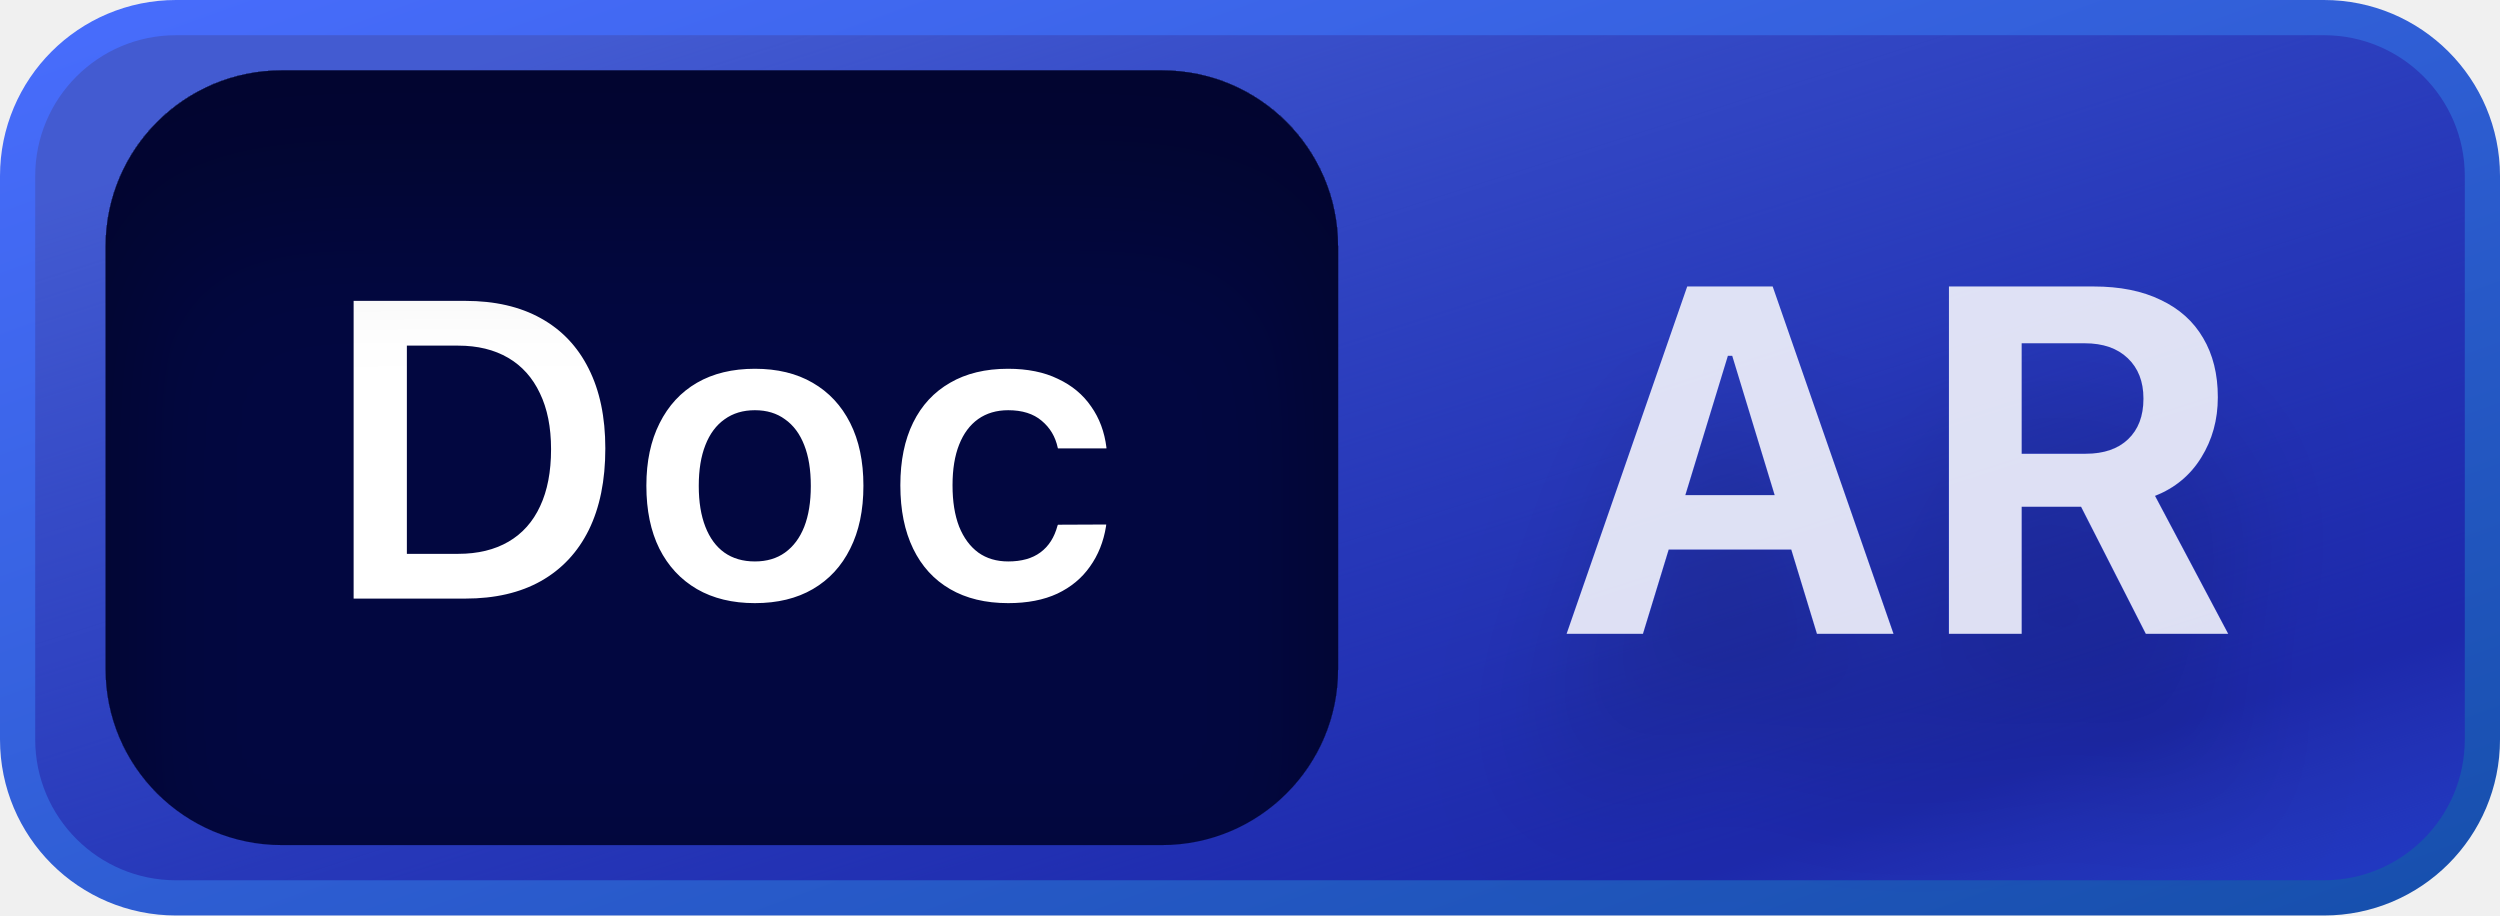
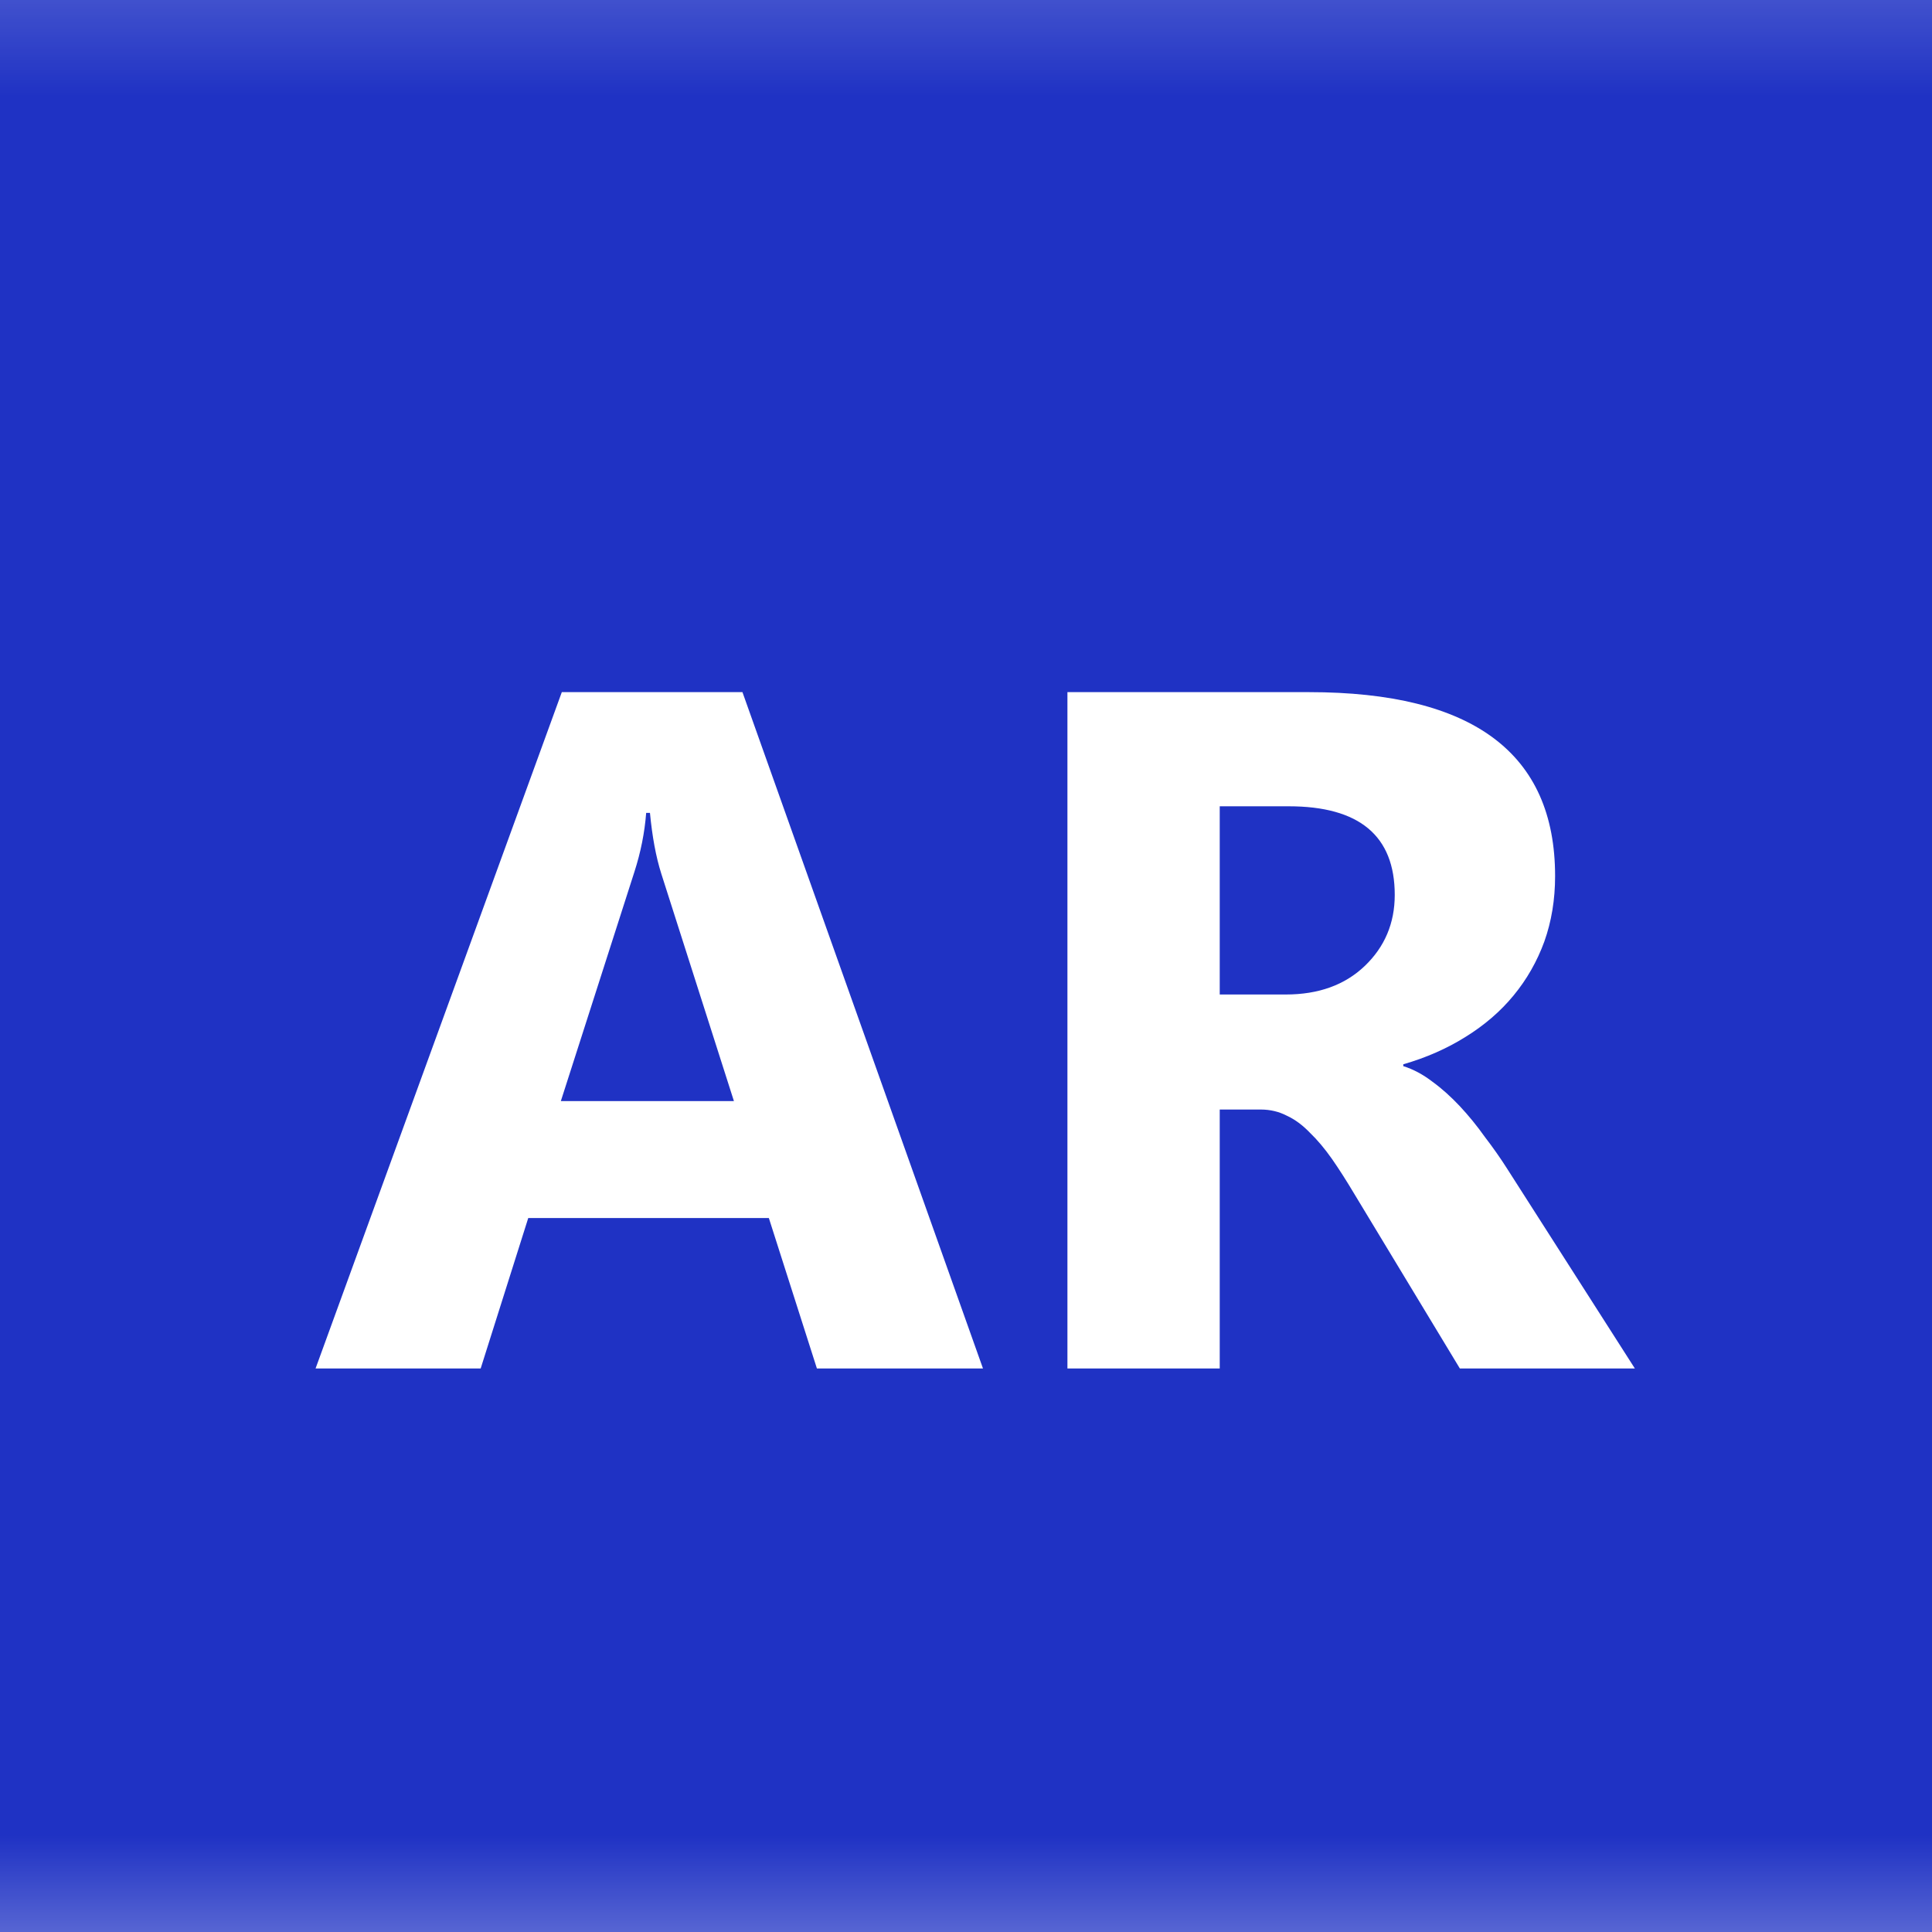
- <svg xmlns="http://www.w3.org/2000/svg" width="71" height="26" viewBox="0 0 71 26" fill="none">
-   <rect x="0.5" y="0.5" width="70" height="25" rx="4.5" fill="#1D29AB" />
-   <rect x="0.5" y="0.5" width="70" height="25" rx="4.5" fill="url(#paint0_linear_953_391)" style="mix-blend-mode:soft-light" />
-   <rect x="0.5" y="0.5" width="70" height="25" rx="4.5" stroke="url(#paint1_linear_953_391)" />
-   <g filter="url(#filter0_i_953_391)">
-     <rect x="3" y="2" width="35" height="22" rx="5" fill="#020740" />
-     <path d="M10.043 17V8.545H13.213C14.053 8.545 14.768 8.709 15.357 9.037C15.951 9.365 16.404 9.842 16.717 10.467C17.033 11.092 17.191 11.846 17.191 12.729V12.74C17.191 13.643 17.035 14.412 16.723 15.049C16.41 15.682 15.957 16.166 15.363 16.502C14.773 16.834 14.057 17 13.213 17H10.043ZM11.555 15.729H13.014C13.572 15.729 14.049 15.613 14.443 15.383C14.838 15.152 15.137 14.816 15.34 14.375C15.547 13.934 15.65 13.396 15.65 12.764V12.752C15.65 12.135 15.545 11.607 15.334 11.17C15.127 10.729 14.826 10.393 14.432 10.162C14.037 9.932 13.565 9.816 13.014 9.816H11.555V15.729ZM21.439 17.129C20.802 17.129 20.253 16.996 19.793 16.73C19.332 16.461 18.976 16.078 18.726 15.582C18.48 15.086 18.357 14.492 18.357 13.801V13.789C18.357 13.105 18.482 12.516 18.732 12.02C18.982 11.52 19.335 11.137 19.793 10.871C20.253 10.605 20.802 10.473 21.439 10.473C22.076 10.473 22.623 10.605 23.08 10.871C23.541 11.137 23.896 11.518 24.146 12.014C24.396 12.51 24.521 13.102 24.521 13.789V13.801C24.521 14.492 24.396 15.086 24.146 15.582C23.9 16.078 23.547 16.461 23.085 16.73C22.628 16.996 22.08 17.129 21.439 17.129ZM21.439 15.945C21.775 15.945 22.06 15.861 22.294 15.693C22.533 15.521 22.715 15.277 22.84 14.961C22.965 14.641 23.027 14.256 23.027 13.807V13.795C23.027 13.342 22.965 12.957 22.84 12.641C22.715 12.32 22.533 12.076 22.294 11.908C22.06 11.736 21.775 11.65 21.439 11.65C21.103 11.65 20.816 11.736 20.578 11.908C20.34 12.076 20.158 12.32 20.033 12.641C19.908 12.957 19.845 13.342 19.845 13.795V13.807C19.845 14.256 19.908 14.641 20.033 14.961C20.158 15.281 20.337 15.525 20.572 15.693C20.81 15.861 21.099 15.945 21.439 15.945ZM28.634 17.129C27.989 17.129 27.439 16.996 26.982 16.73C26.525 16.465 26.175 16.082 25.933 15.582C25.691 15.082 25.57 14.484 25.57 13.789V13.777C25.57 13.086 25.691 12.494 25.933 12.002C26.175 11.51 26.525 11.133 26.982 10.871C27.439 10.605 27.988 10.473 28.628 10.473C29.179 10.473 29.652 10.568 30.046 10.76C30.445 10.947 30.759 11.209 30.989 11.545C31.224 11.877 31.368 12.266 31.423 12.711V12.734H30.046L30.04 12.717C29.974 12.404 29.822 12.148 29.583 11.949C29.349 11.75 29.032 11.65 28.634 11.65C28.302 11.65 28.017 11.734 27.779 11.902C27.544 12.07 27.364 12.312 27.239 12.629C27.114 12.945 27.052 13.328 27.052 13.777V13.789C27.052 14.242 27.114 14.631 27.239 14.955C27.368 15.275 27.55 15.521 27.784 15.693C28.019 15.861 28.302 15.945 28.634 15.945C29.013 15.945 29.318 15.859 29.548 15.688C29.782 15.516 29.945 15.262 30.034 14.926L30.046 14.902L31.417 14.896L31.411 14.949C31.341 15.383 31.189 15.764 30.954 16.092C30.724 16.42 30.415 16.676 30.029 16.859C29.642 17.039 29.177 17.129 28.634 17.129Z" fill="white" />
-   </g>
-   <g opacity="0.85" filter="url(#filter1_d_953_391)">
-     <path d="M44.492 18L47.917 8.136H49.674V10.104H49.072L46.659 18H44.492ZM46.324 15.607L46.83 14.062H51.39L51.895 15.607H46.324ZM51.602 18L49.195 10.104V8.136H50.344L53.775 18H51.602ZM55.35 18V8.136H59.459C60.206 8.136 60.842 8.263 61.366 8.519C61.895 8.769 62.295 9.129 62.569 9.599C62.847 10.068 62.986 10.626 62.986 11.273V11.287C62.986 11.921 62.829 12.49 62.514 12.996C62.204 13.497 61.767 13.86 61.202 14.083L63.28 18H60.942L59.103 14.391C59.09 14.391 59.074 14.391 59.055 14.391C59.037 14.391 59.021 14.391 59.007 14.391H57.415V18H55.35ZM57.415 12.887H59.233C59.748 12.887 60.149 12.75 60.436 12.477C60.728 12.199 60.874 11.816 60.874 11.328V11.315C60.874 10.836 60.725 10.455 60.429 10.173C60.133 9.89 59.725 9.749 59.206 9.749H57.415V12.887Z" fill="white" />
-   </g>
+ <svg xmlns="http://www.w3.org/2000/svg" width="24" height="24" viewBox="0 0 24 24" fill="none">
+   <rect width="24" height="24" fill="#1F32C4" />
+   <rect width="24" height="24" fill="url(#paint0_linear_973_55)" />
+   <path d="M12.211 17H10.148L9.551 15.131H6.562L5.971 17H3.92L6.979 8.598H9.223L12.211 17ZM9.117 13.678L8.215 10.854C8.148 10.643 8.102 10.391 8.074 10.098H8.027C8.008 10.344 7.959 10.588 7.881 10.83L6.967 13.678H9.117ZM20.309 17H18.135L16.828 14.838C16.73 14.674 16.637 14.527 16.547 14.398C16.457 14.27 16.365 14.16 16.271 14.07C16.182 13.977 16.086 13.906 15.984 13.859C15.887 13.809 15.779 13.783 15.662 13.783H15.152V17H13.26V8.598H16.26C18.299 8.598 19.318 9.359 19.318 10.883C19.318 11.176 19.273 11.447 19.184 11.697C19.094 11.943 18.967 12.166 18.803 12.365C18.639 12.565 18.439 12.736 18.205 12.881C17.975 13.025 17.717 13.139 17.432 13.221V13.244C17.557 13.283 17.678 13.348 17.795 13.438C17.912 13.523 18.025 13.625 18.135 13.742C18.244 13.859 18.348 13.986 18.445 14.123C18.547 14.256 18.639 14.387 18.721 14.516L20.309 17ZM15.152 10.016V12.354H15.973C16.379 12.354 16.705 12.236 16.951 12.002C17.201 11.764 17.326 11.469 17.326 11.117C17.326 10.383 16.887 10.016 16.008 10.016H15.152Z" fill="white" />
  <defs>
-     <filter id="filter0_i_953_391" x="3" y="2" width="35" height="26" filterUnits="userSpaceOnUse" color-interpolation-filters="sRGB">
-       <feFlood flood-opacity="0" result="BackgroundImageFix" />
-       <feBlend mode="normal" in="SourceGraphic" in2="BackgroundImageFix" result="shape" />
-       <feColorMatrix in="SourceAlpha" type="matrix" values="0 0 0 0 0 0 0 0 0 0 0 0 0 0 0 0 0 0 127 0" result="hardAlpha" />
-       <feOffset dy="4" />
-       <feGaussianBlur stdDeviation="2" />
-       <feComposite in2="hardAlpha" operator="arithmetic" k2="-1" k3="1" />
-       <feColorMatrix type="matrix" values="0 0 0 0 0 0 0 0 0 0 0 0 0 0 0 0 0 0 0.25 0" />
-       <feBlend mode="normal" in2="shape" result="effect1_innerShadow_953_391" />
-     </filter>
-     <filter id="filter1_d_953_391" x="40.492" y="8.136" width="26.788" height="17.864" filterUnits="userSpaceOnUse" color-interpolation-filters="sRGB">
-       <feFlood flood-opacity="0" result="BackgroundImageFix" />
-       <feColorMatrix in="SourceAlpha" type="matrix" values="0 0 0 0 0 0 0 0 0 0 0 0 0 0 0 0 0 0 127 0" result="hardAlpha" />
-       <feOffset dy="4" />
-       <feGaussianBlur stdDeviation="2" />
-       <feComposite in2="hardAlpha" operator="out" />
-       <feColorMatrix type="matrix" values="0 0 0 0 0 0 0 0 0 0 0 0 0 0 0 0 0 0 0.25 0" />
-       <feBlend mode="normal" in2="BackgroundImageFix" result="effect1_dropShadow_953_391" />
-       <feBlend mode="normal" in="SourceGraphic" in2="effect1_dropShadow_953_391" result="shape" />
-     </filter>
-     <linearGradient id="paint0_linear_953_391" x1="71.986" y1="26.612" x2="56.937" y2="-20.588" gradientUnits="userSpaceOnUse">
-       <stop stop-color="#7FA5EB" />
-       <stop offset="0.18" stop-color="#AEC7F5" stop-opacity="0" />
-       <stop offset="0.835" stop-color="#DBE8FF" />
-     </linearGradient>
-     <linearGradient id="paint1_linear_953_391" x1="0" y1="0" x2="17.617" y2="48.797" gradientUnits="userSpaceOnUse">
-       <stop stop-color="#496DFE" />
-       <stop offset="1" stop-color="#124DA6" />
+     <linearGradient id="paint0_linear_973_55" x1="12" y1="0" x2="12" y2="24" gradientUnits="userSpaceOnUse">
+       <stop stop-color="white" stop-opacity="0.15" />
+       <stop offset="0.05" stop-color="white" stop-opacity="0" />
+       <stop offset="0.95" stop-color="white" stop-opacity="0" />
+       <stop offset="1" stop-color="white" stop-opacity="0.25" />
    </linearGradient>
  </defs>
</svg>
